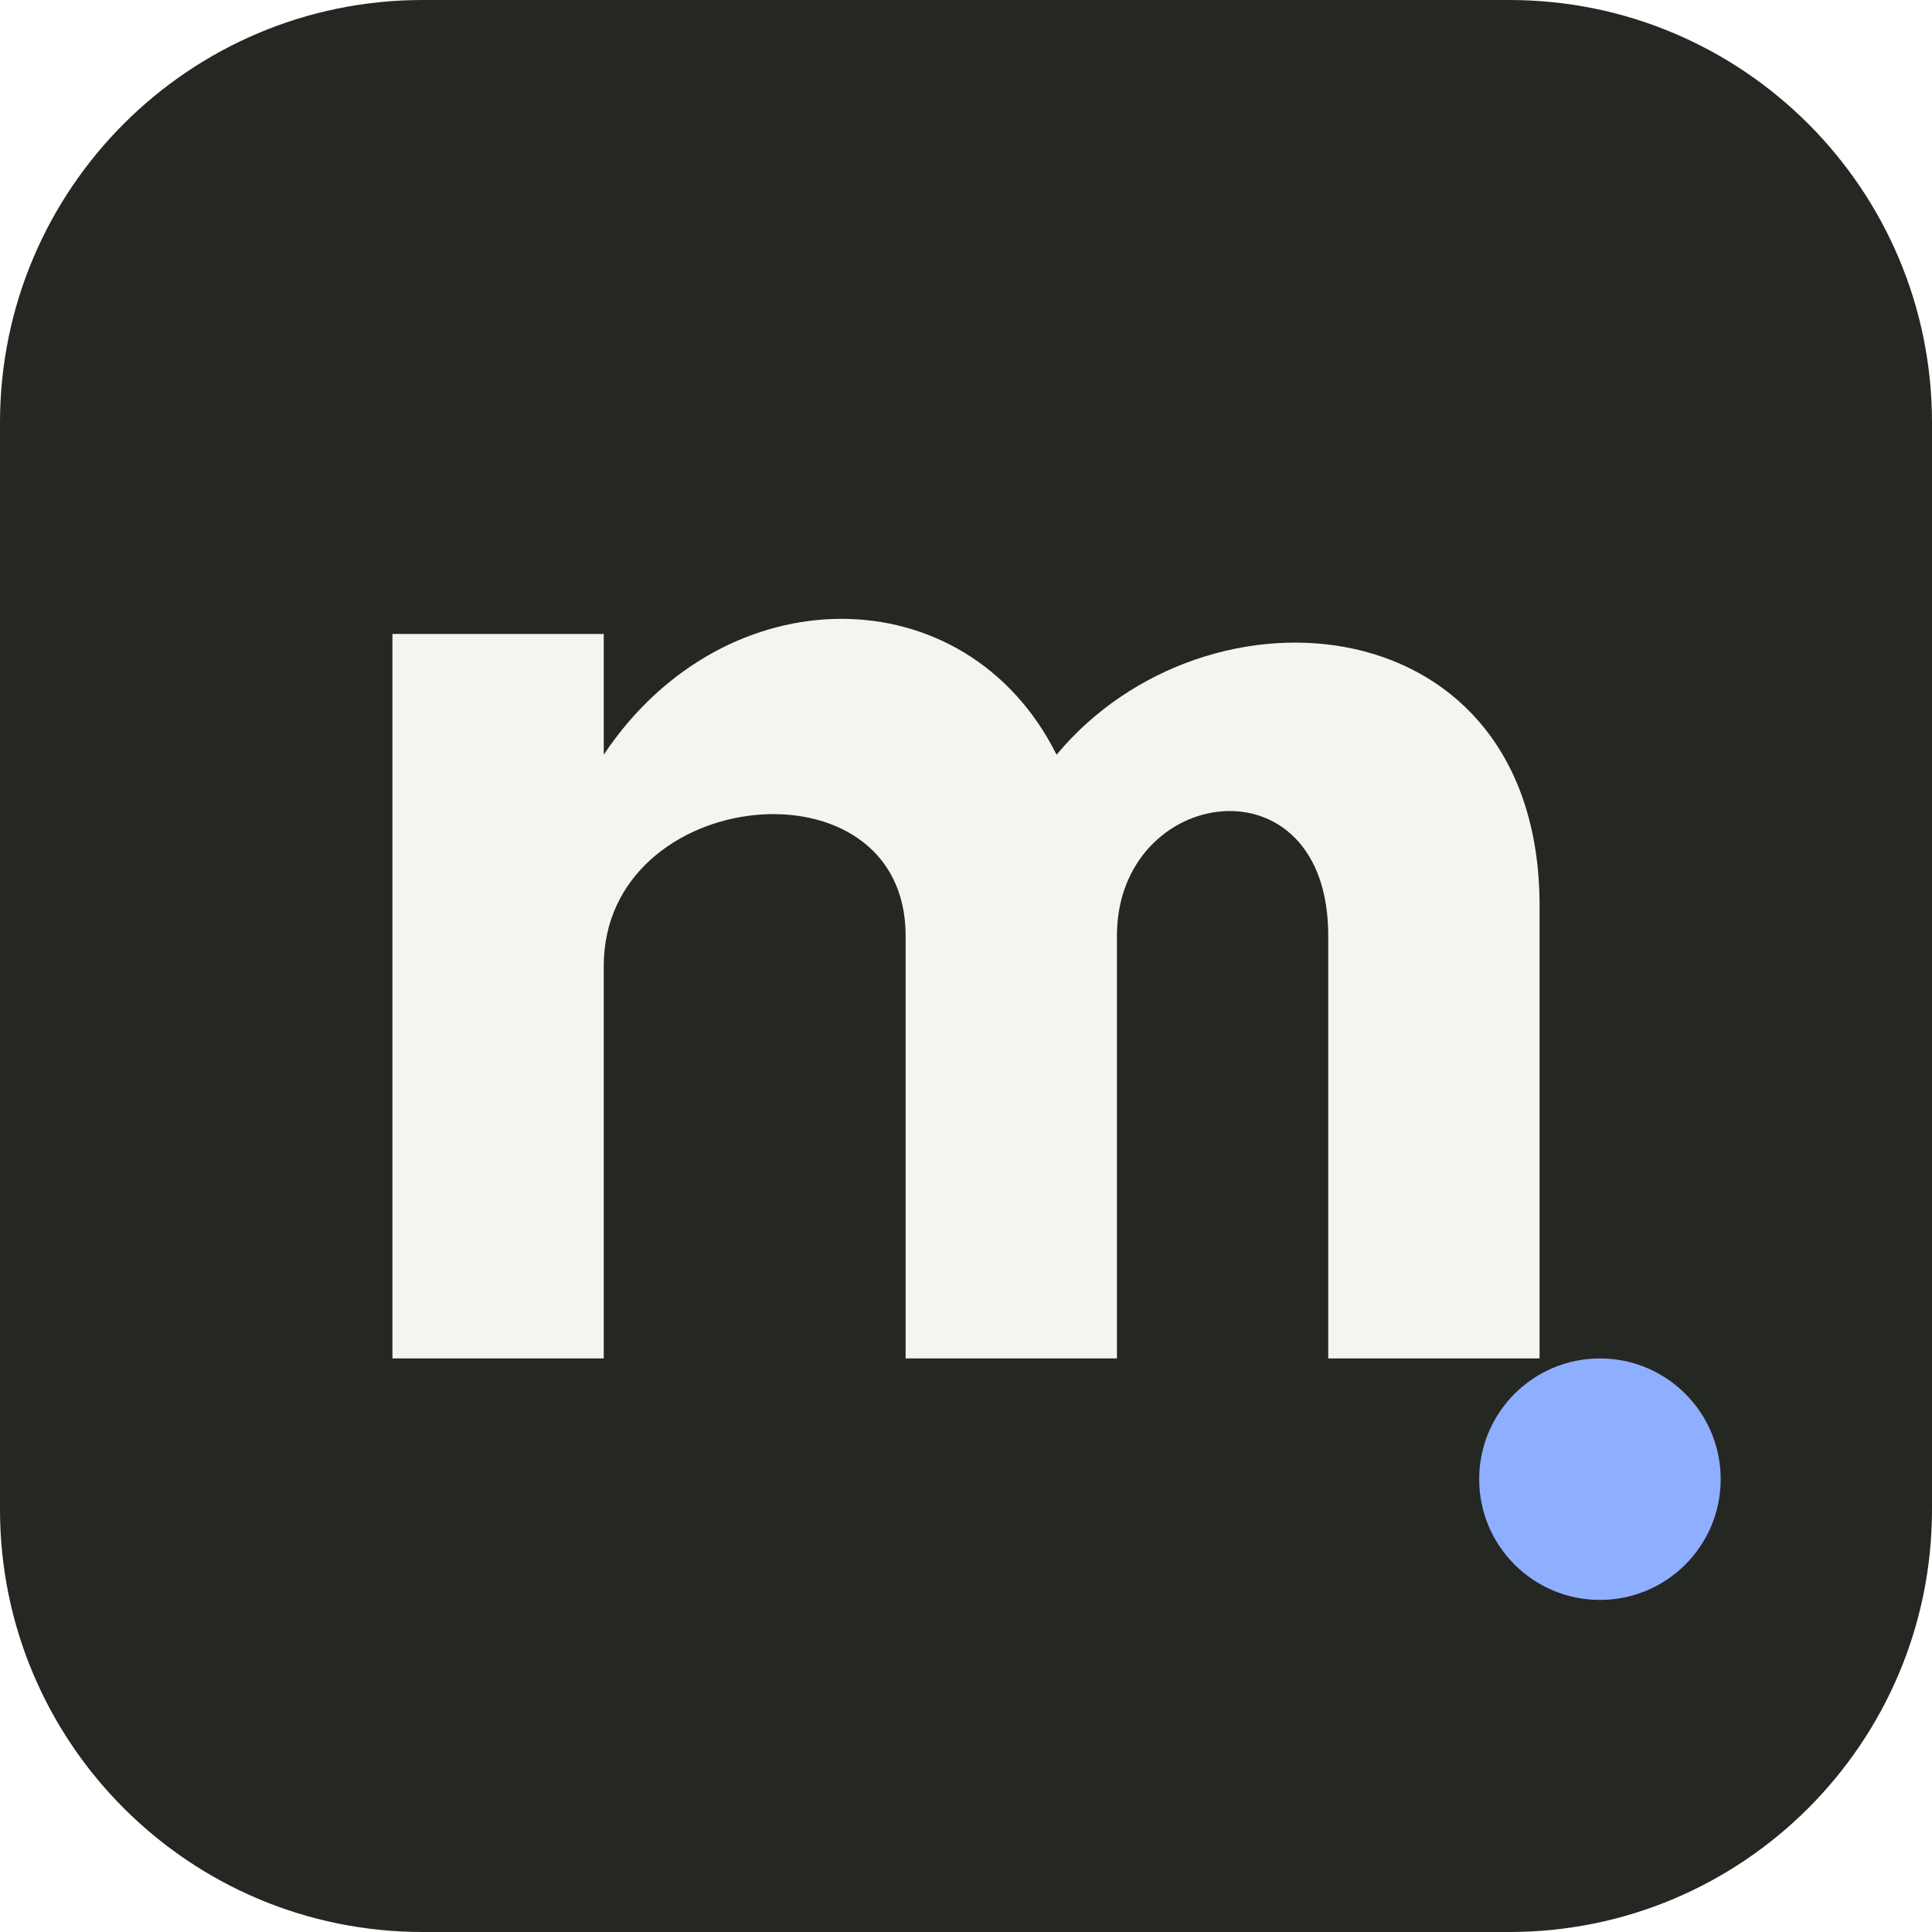
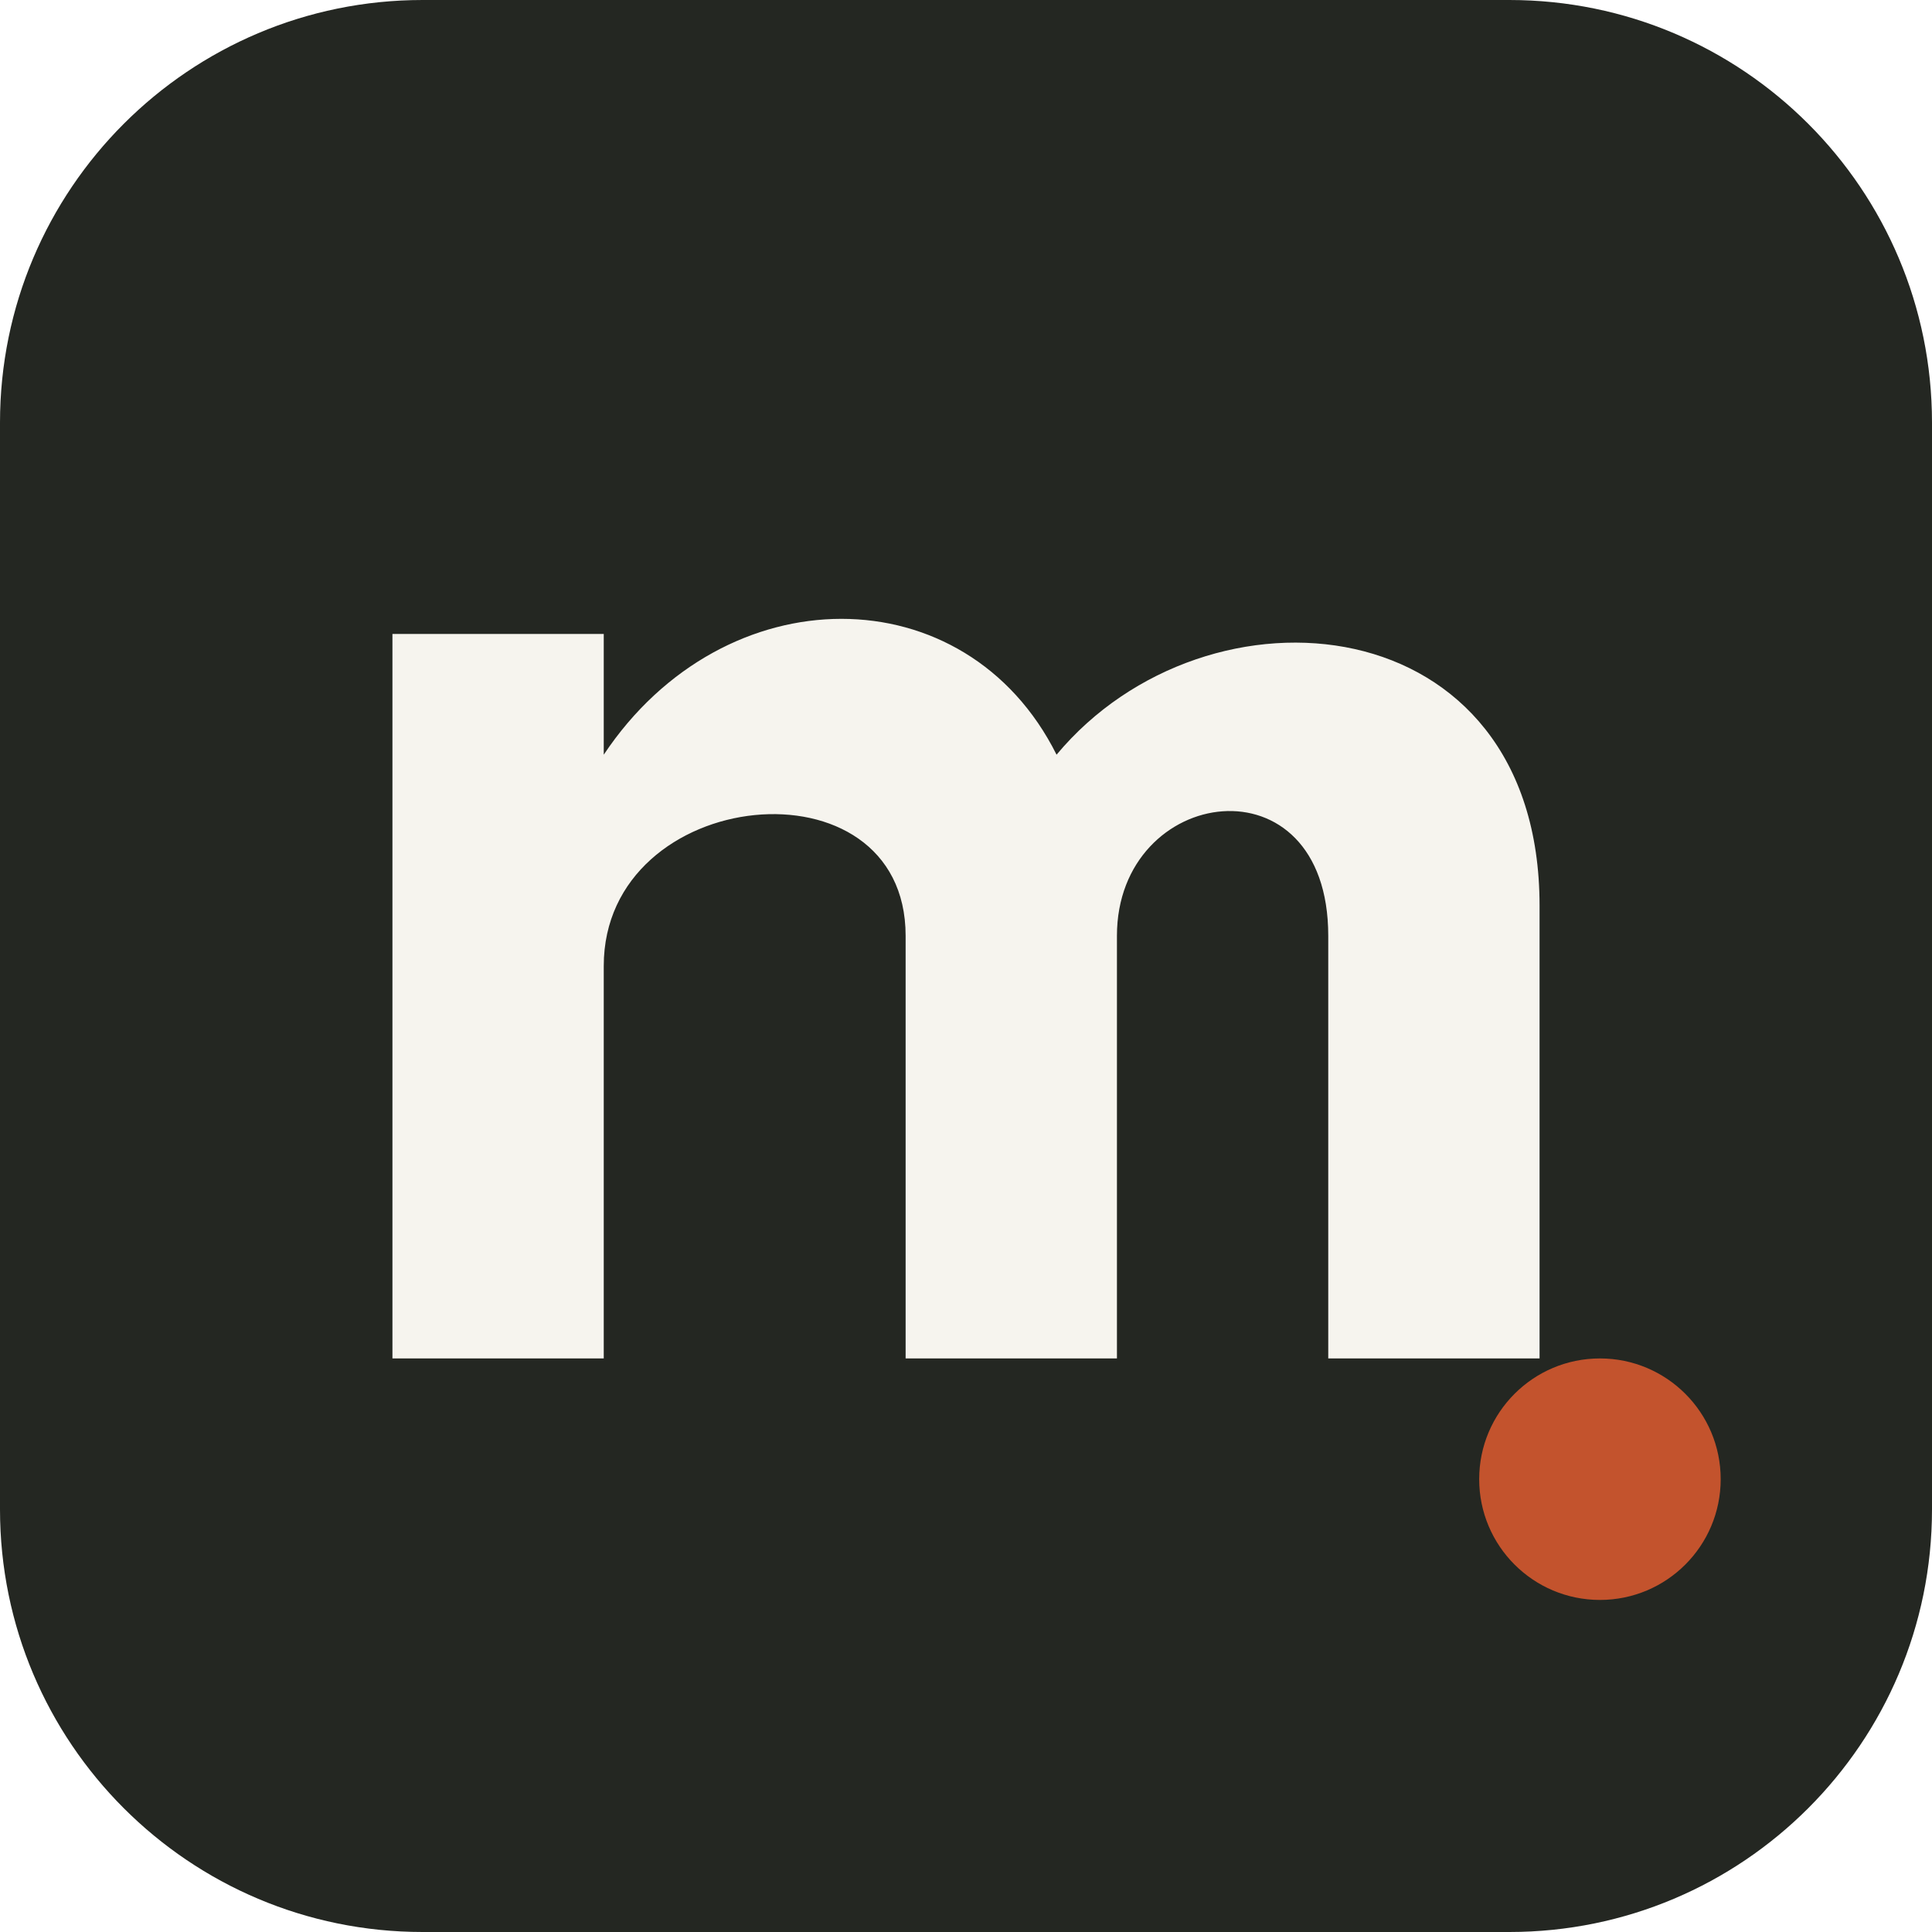
<svg xmlns="http://www.w3.org/2000/svg" width="64" height="64" viewBox="0 0 64 64">
  <rect width="64" height="64" rx="14" fill="#242722" />
  <path d="M13 45V21h7v4c4-6 12-6 15 0 5-6 16-5 16 5v15h-7V31c0-6-7-5-7 0v14h-7V31c0-6-10-5-10 1v13Z" fill="#f6f4ee" />
-   <circle cx="53" cy="49" r="4" fill="#8eafff" />
+   <circle cx="53" cy="49" r="4" fill="#c3532d" />
</svg>
